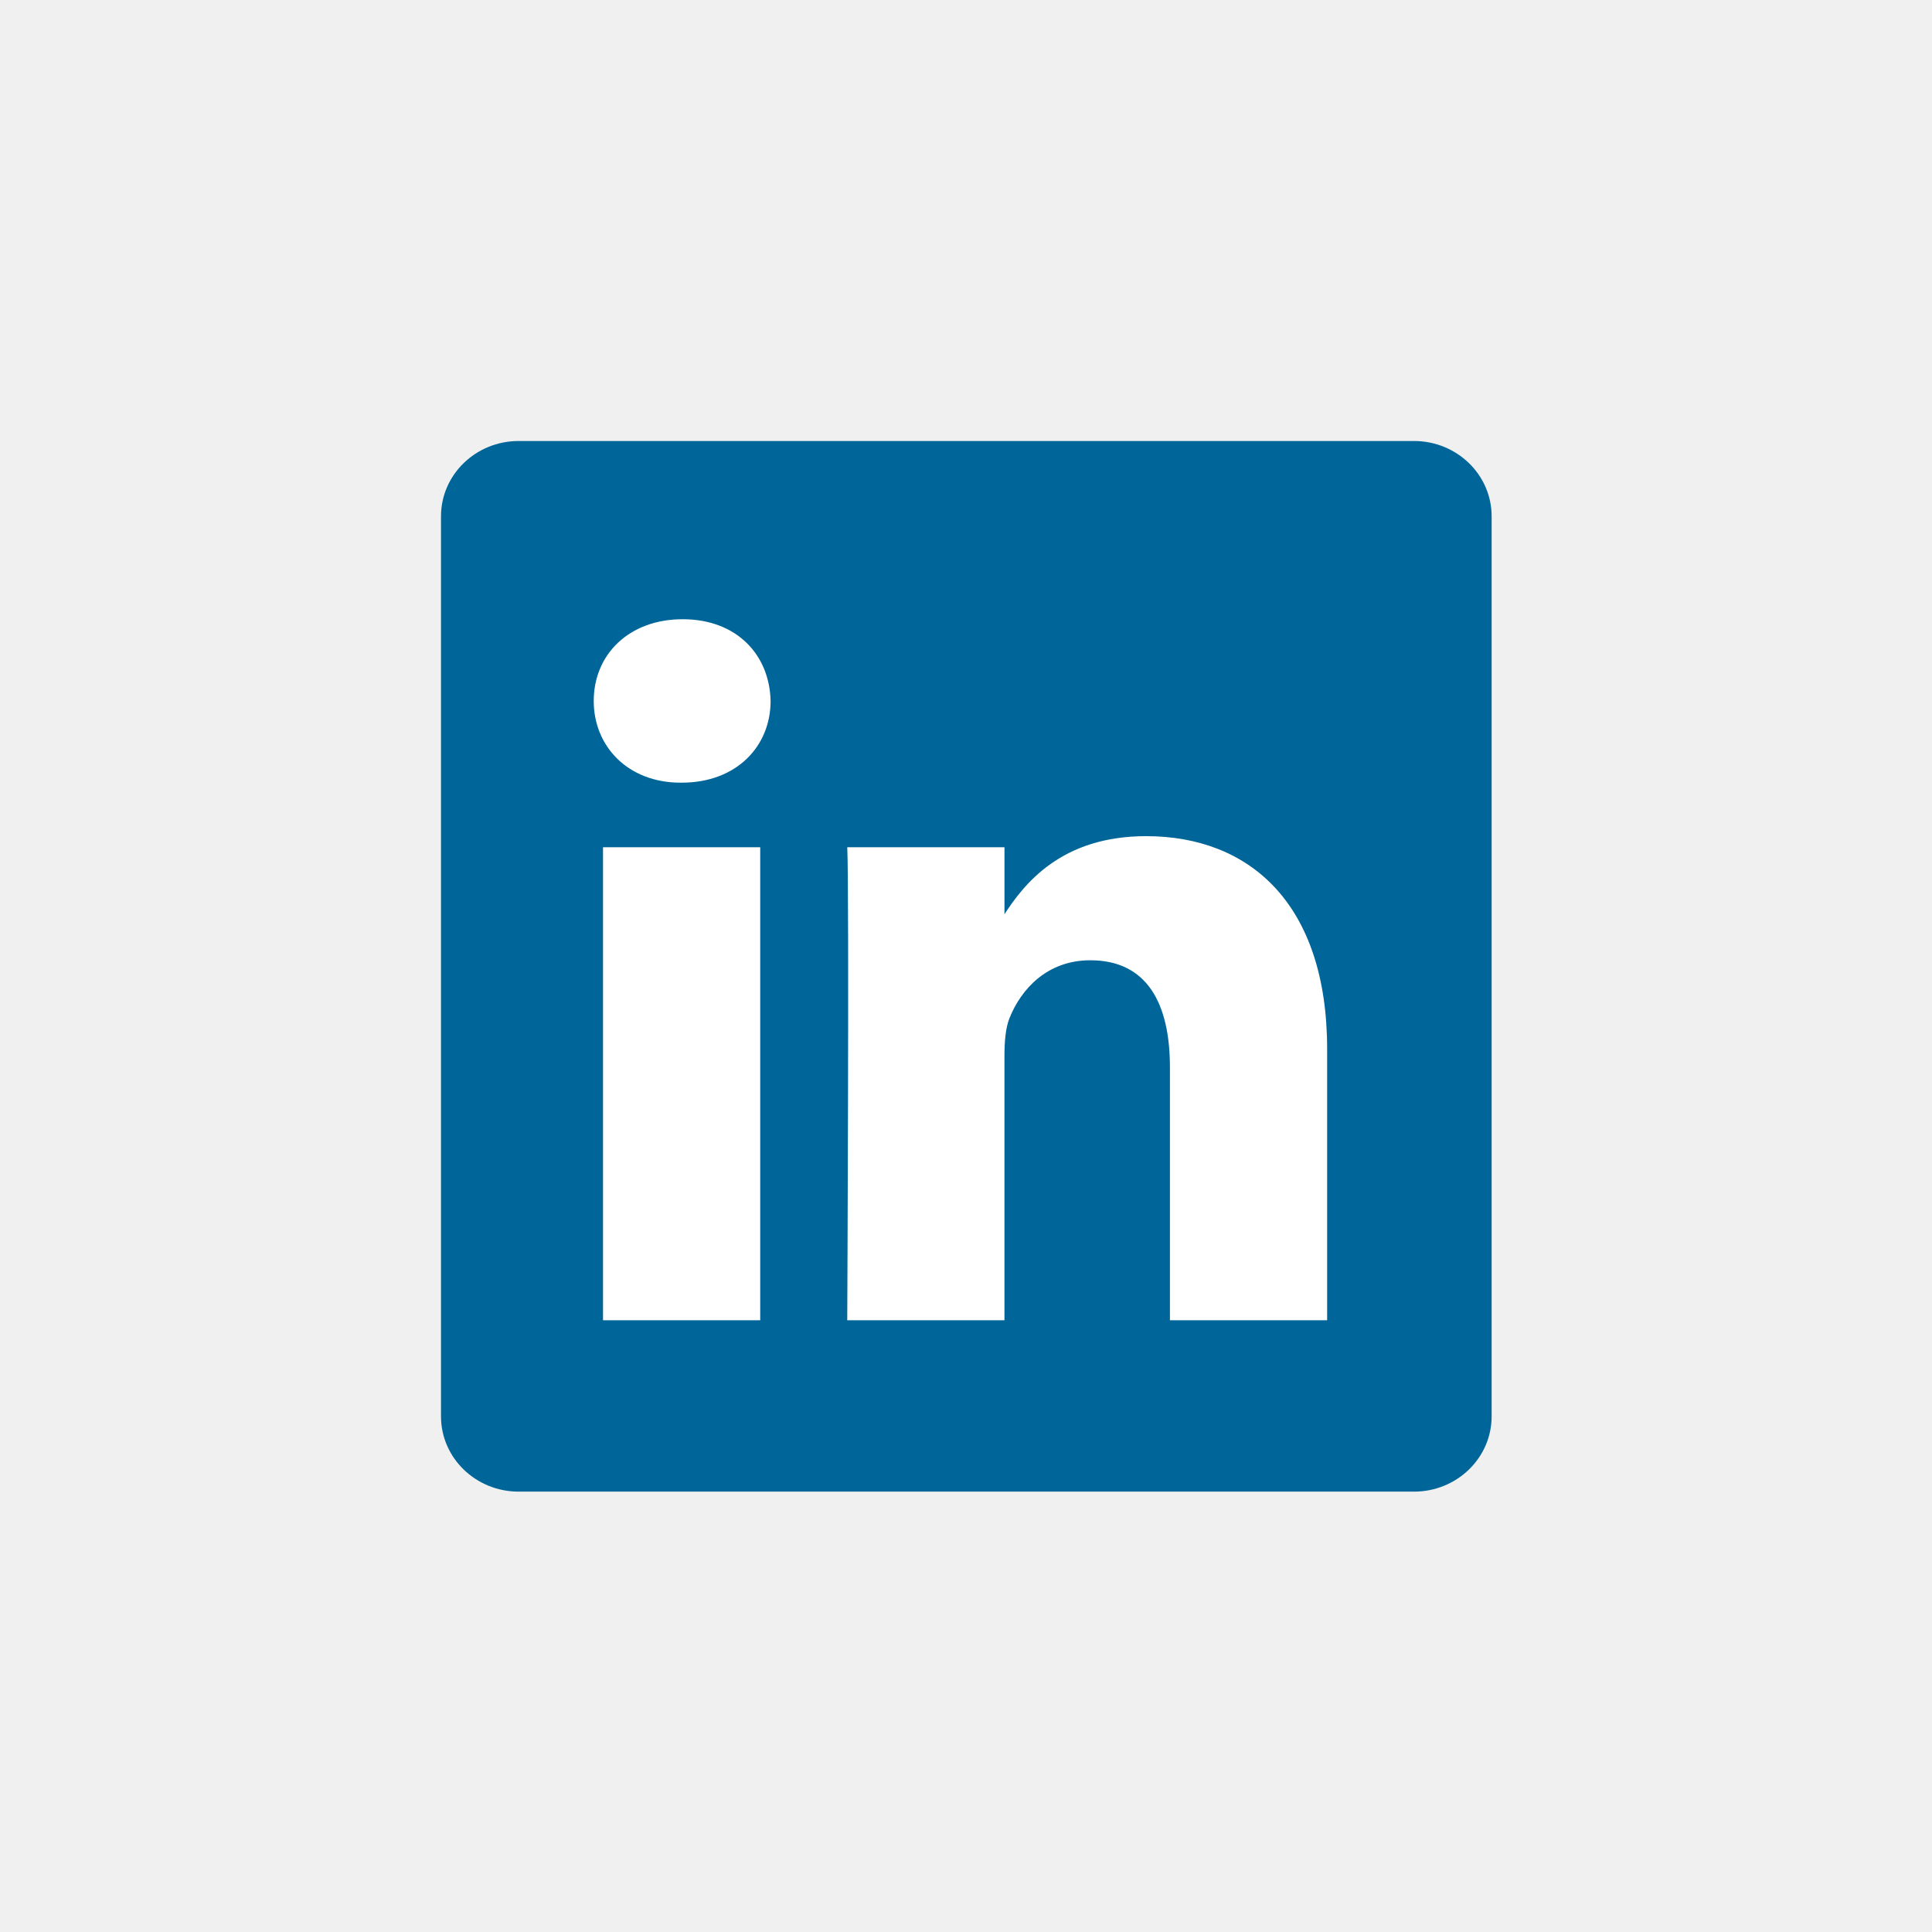
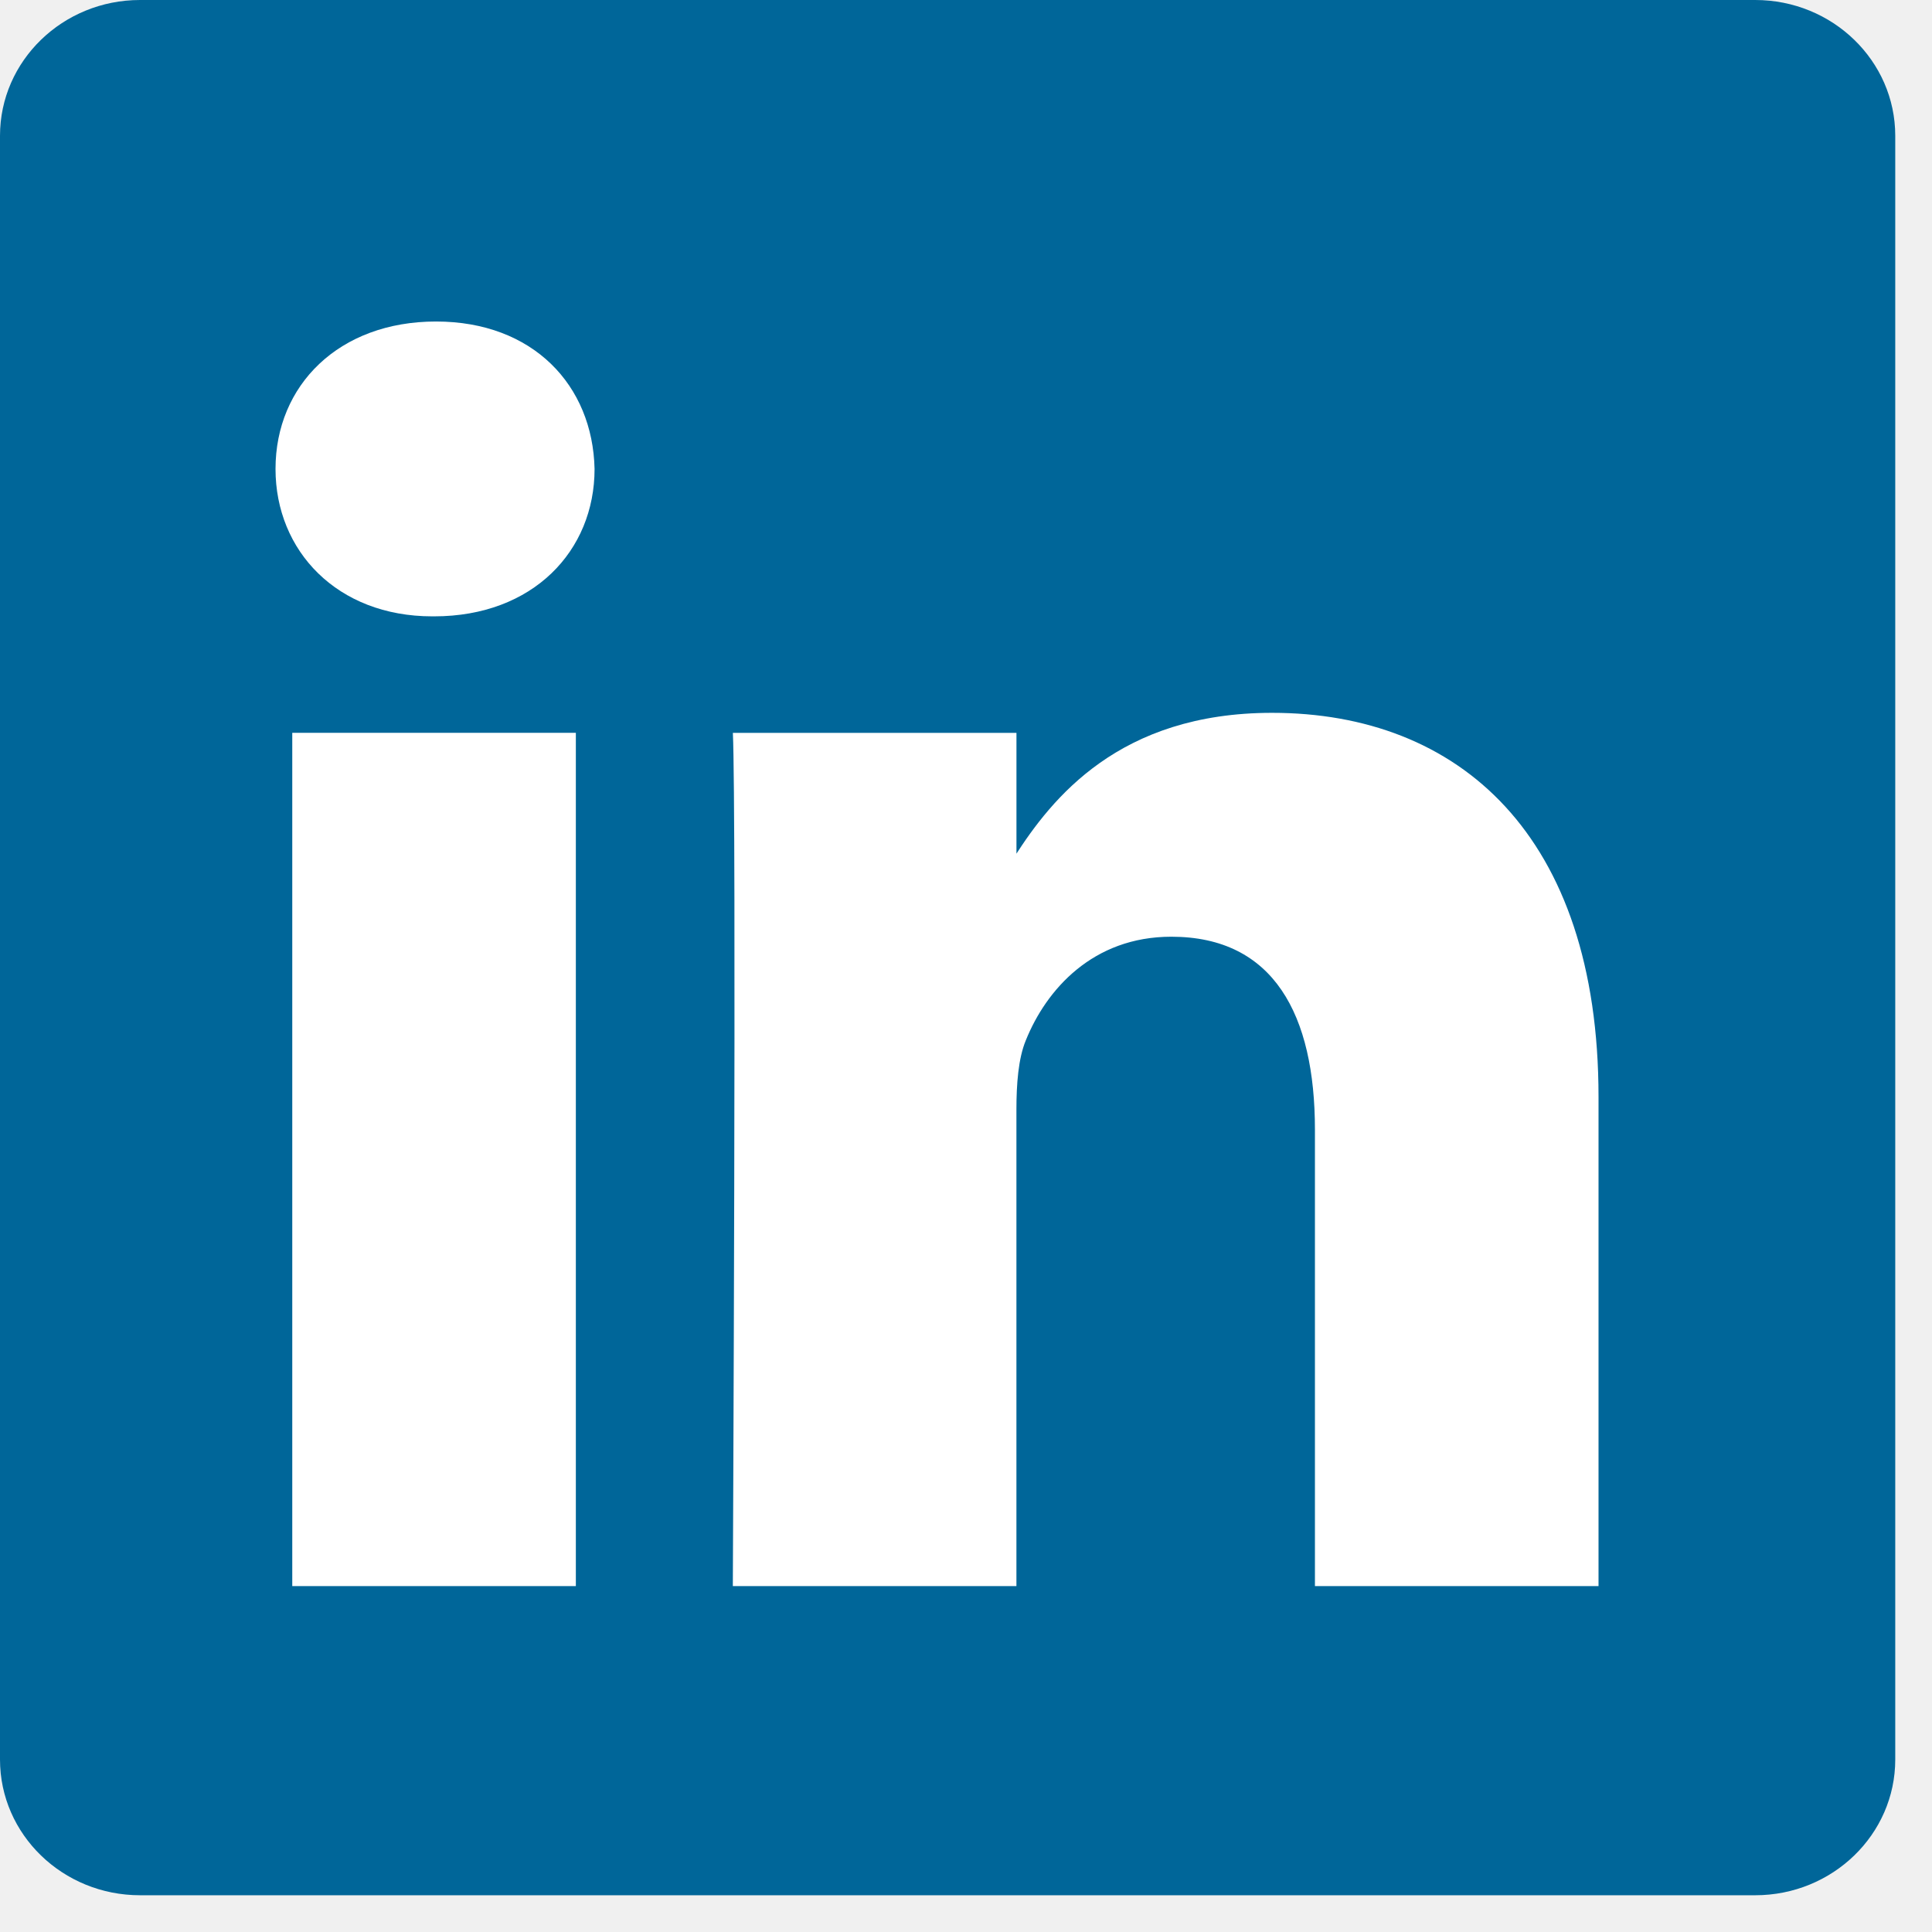
- <svg xmlns="http://www.w3.org/2000/svg" width="92" height="92" viewBox="0 0 92 92" fill="none">
-   <path d="M21 24.584C21 22.606 22.656 21 24.698 21H67.332C69.375 21 71.03 22.606 71.03 24.584V67.447C71.03 69.425 69.375 71.03 67.332 71.03H24.698C22.656 71.03 21 69.426 21 67.447V24.583V24.584Z" fill="#006699" />
-   <path d="M36.201 62.869V40.345H28.715V62.869H36.202H36.201ZM32.459 37.27C35.07 37.27 36.695 35.541 36.695 33.379C36.646 31.169 35.07 29.487 32.509 29.487C29.947 29.487 28.273 31.169 28.273 33.379C28.273 35.541 29.898 37.27 32.41 37.27H32.459L32.459 37.27ZM40.345 62.869H47.831V50.292C47.831 49.62 47.88 48.946 48.078 48.465C48.619 47.12 49.85 45.727 51.919 45.727C54.627 45.727 55.711 47.792 55.711 50.82V62.869H63.197V49.954C63.197 43.036 59.504 39.817 54.579 39.817C50.541 39.817 48.767 42.074 47.782 43.611H47.832V40.346H40.346C40.443 42.459 40.345 62.869 40.345 62.869L40.345 62.869Z" fill="white" />
+ <svg xmlns="http://www.w3.org/2000/svg" width="51" height="51" viewBox="0 0 51 51" fill="none">
+   <g clip-path="url(#clip0_123_2501)">
+     <path d="M0 3.584C0 1.606 1.656 0 3.697 0H46.333C48.375 0 50.03 1.606 50.03 3.584V46.447C50.03 48.425 48.375 50.03 46.333 50.03H3.697C1.656 50.03 0 48.426 0 46.447V3.584Z" fill="#006699" />
+     <path d="M15.201 41.869V19.345H7.715V41.869H15.201ZM11.46 16.27C14.07 16.27 15.695 14.541 15.695 12.379C15.646 10.169 14.07 8.487 11.509 8.487C8.947 8.487 7.273 10.169 7.273 12.379C7.273 14.54 8.898 16.27 11.411 16.27L11.46 16.27ZM19.345 41.869H26.831V29.292C26.831 28.619 26.88 27.945 27.078 27.465C27.619 26.12 28.85 24.727 30.919 24.727C33.627 24.727 34.711 26.792 34.711 29.82V41.869H42.197V28.954C42.197 22.036 38.504 18.817 33.579 18.817C29.541 18.817 27.767 21.074 26.782 22.611H26.832V19.346H19.346C19.443 21.459 19.345 41.869 19.345 41.869Z" fill="white" />
+   </g>
+   <defs>
+     <clipPath id="clip0_123_2501">
+       <rect width="51" height="51" fill="white" />
+     </clipPath>
+   </defs>
</svg>
